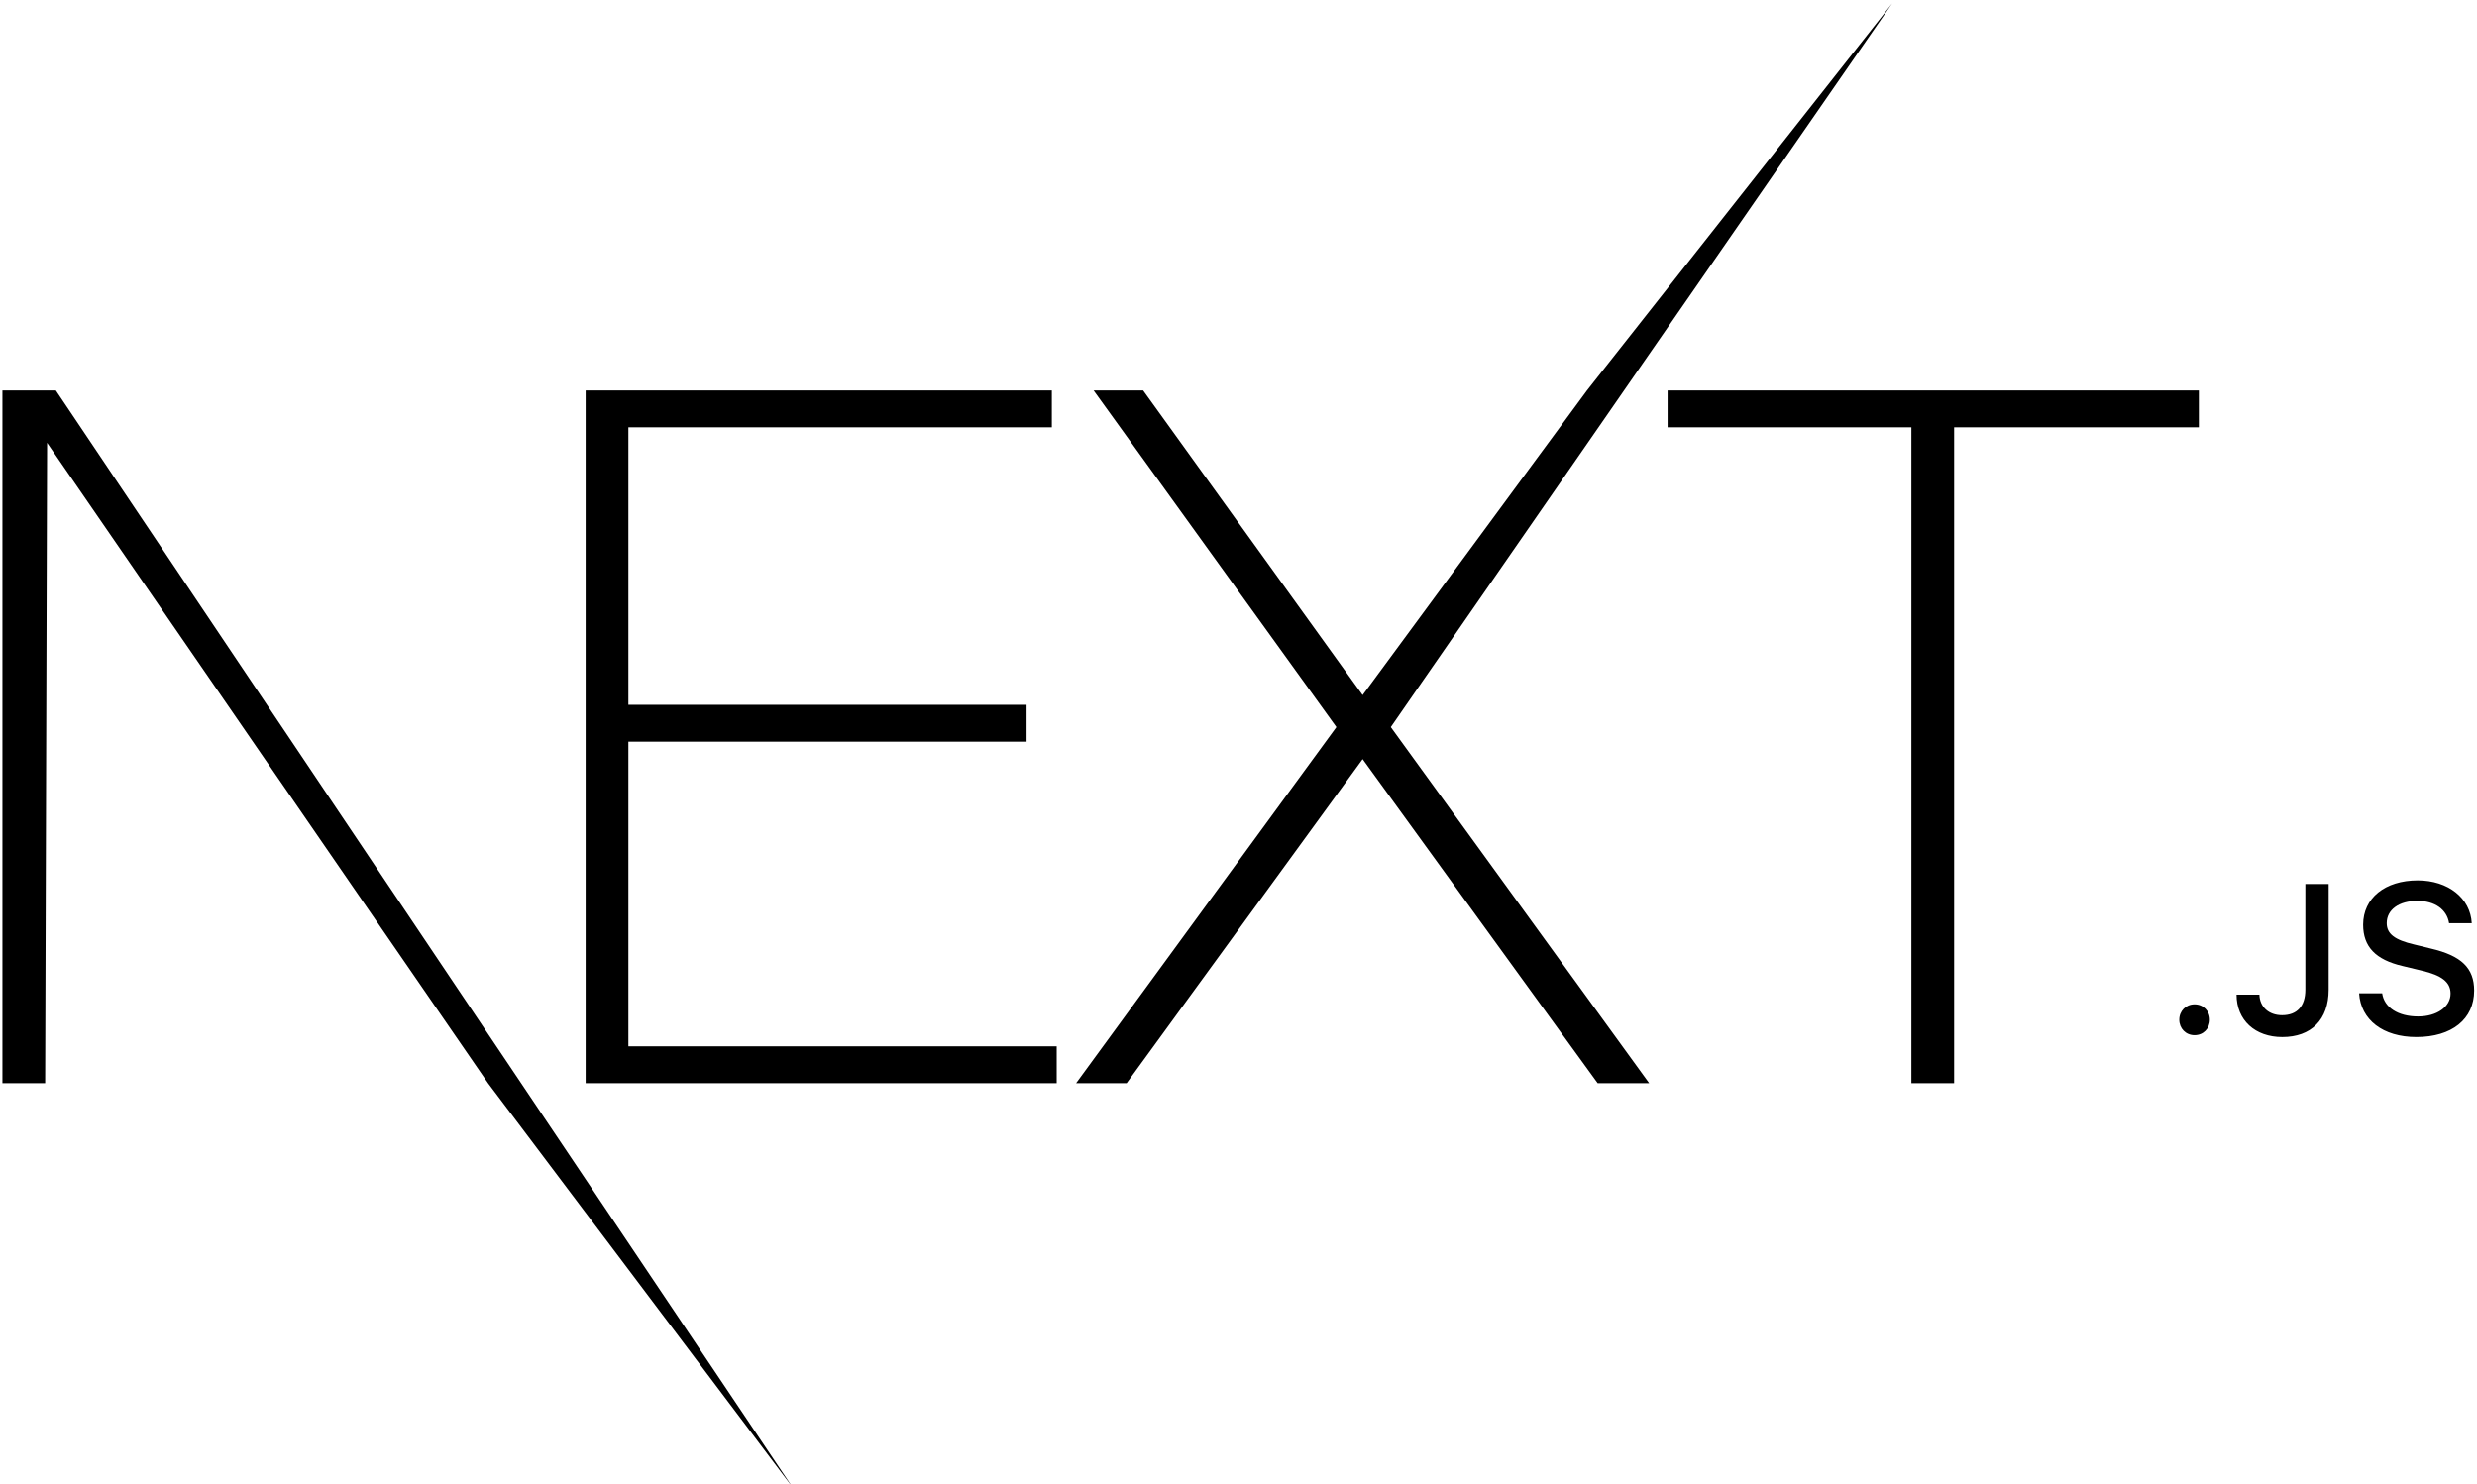
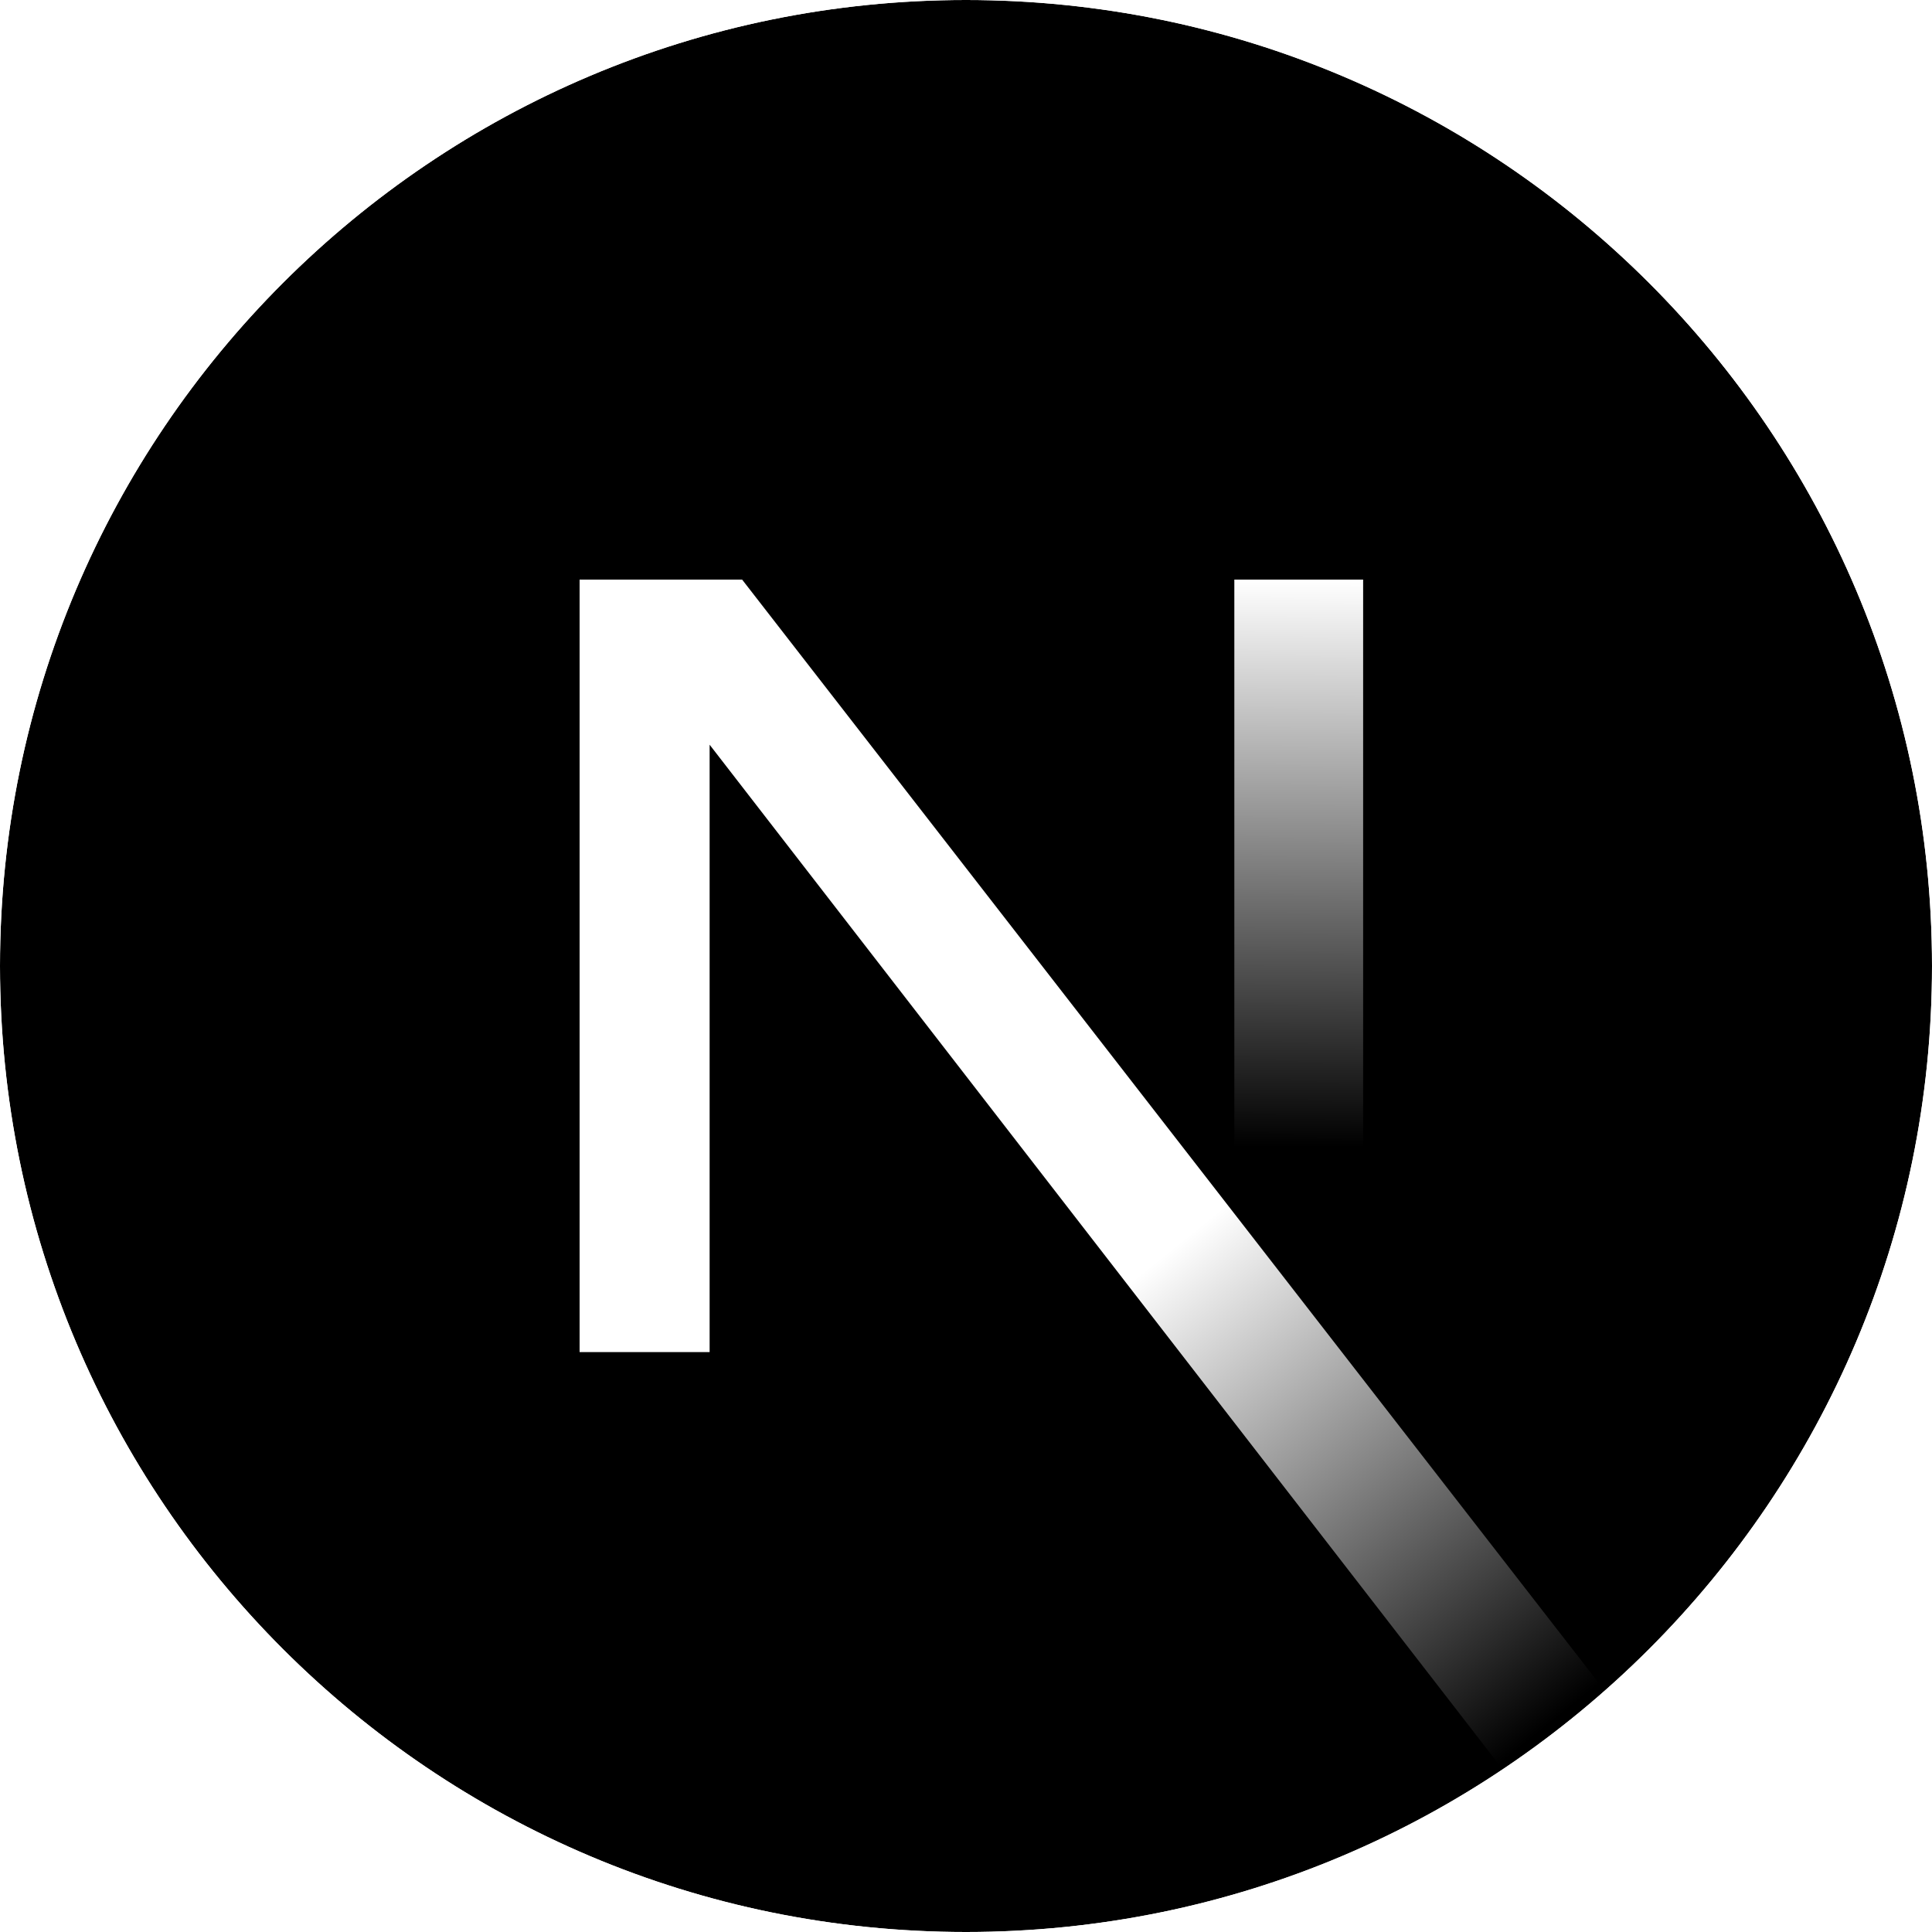
- <svg xmlns="http://www.w3.org/2000/svg" width="207" height="124">
-   <g fill="#000">
-     <path d="M48.942 32.632h38.959v3.082h-35.388v23.193h33.277v3.082H52.513v25.464H88.307v3.082H48.942V32.632Zm42.449 0h4.139L113.874 58.096l18.749-25.464L158.124.287 116.228 60.772l21.59 29.762h-4.302L113.874 63.448 94.151 90.534h-4.221l21.752-29.762-20.291-28.14Zm47.968 3.082v-3.082h44.397v3.082h-20.453v54.821h-3.571V35.714l-20.372-1e-7ZM.203 32.632h4.464L66.224 124.303 40.785 90.534 3.936 37.011l-.162 53.523H.203zM183.397 86.523c.738 0 1.277-.563 1.277-1.29 0-.727-.539-1.29-1.277-1.29-.73 0-1.277.563-1.277 1.29 0 .727.547 1.29 1.277 1.29Zm3.509-3.393c0 2.147 1.555 3.549 3.822 3.549 2.415 0 3.874-1.445 3.874-3.956v-8.837h-1.946v8.829c0 1.394-.704 2.138-1.946 2.138-1.112 0-1.868-.692-1.894-1.722h-1.911Zm10.241-.113c.139 2.233 2.006 3.661 4.786 3.661 2.971 0 4.829-1.497 4.829-3.886 0-1.878-1.06-2.917-3.631-3.514l-1.381-.338c-1.633-.381-2.293-.892-2.293-1.783 0-1.125 1.025-1.861 2.562-1.861 1.459 0 2.467.718 2.649 1.87h1.894c-.113-2.103-1.972-3.583-4.517-3.583-2.736 0-4.56 1.48-4.56 3.705 0 1.835 1.034 2.926 3.301 3.454l1.616.39c1.659.39 2.389.961 2.389 1.913 0 1.108-1.147 1.913-2.71 1.913-1.676 0-2.84-.753-3.005-1.939h-1.928Z" />
+ <svg xmlns="http://www.w3.org/2000/svg" width="180" height="180">
+   <mask id="a" width="180" height="180" x="0" y="0" maskUnits="userSpaceOnUse" style="mask-type:alpha">
+     <circle cx="90" cy="90" r="90" fill="#000" />
+   </mask>
+   <g mask="url(#a)">
+     <circle cx="90" cy="90" r="90" fill="#000" />
+     <path fill="url(#b)" d="M149.508 157.52 69.142 54H54v71.97h12.114V69.384l73.885 95.461c3.334-2.231 6.51-4.68 9.509-7.325Z" />
+     <path fill="url(#c)" d="M115 54h12v72h-12z" />
  </g>
+   <defs>
+     <linearGradient id="b" x1="109" x2="144.5" y1="116.5" y2="160.5" gradientUnits="userSpaceOnUse">
+       <stop stop-color="#fff" />
+       <stop offset="1" stop-color="#fff" stop-opacity="0" />
+     </linearGradient>
+     <linearGradient id="c" x1="121" x2="120.799" y1="54" y2="106.875" gradientUnits="userSpaceOnUse">
+       <stop stop-color="#fff" />
+       <stop offset="1" stop-color="#fff" stop-opacity="0" />
+     </linearGradient>
+   </defs>
</svg>
